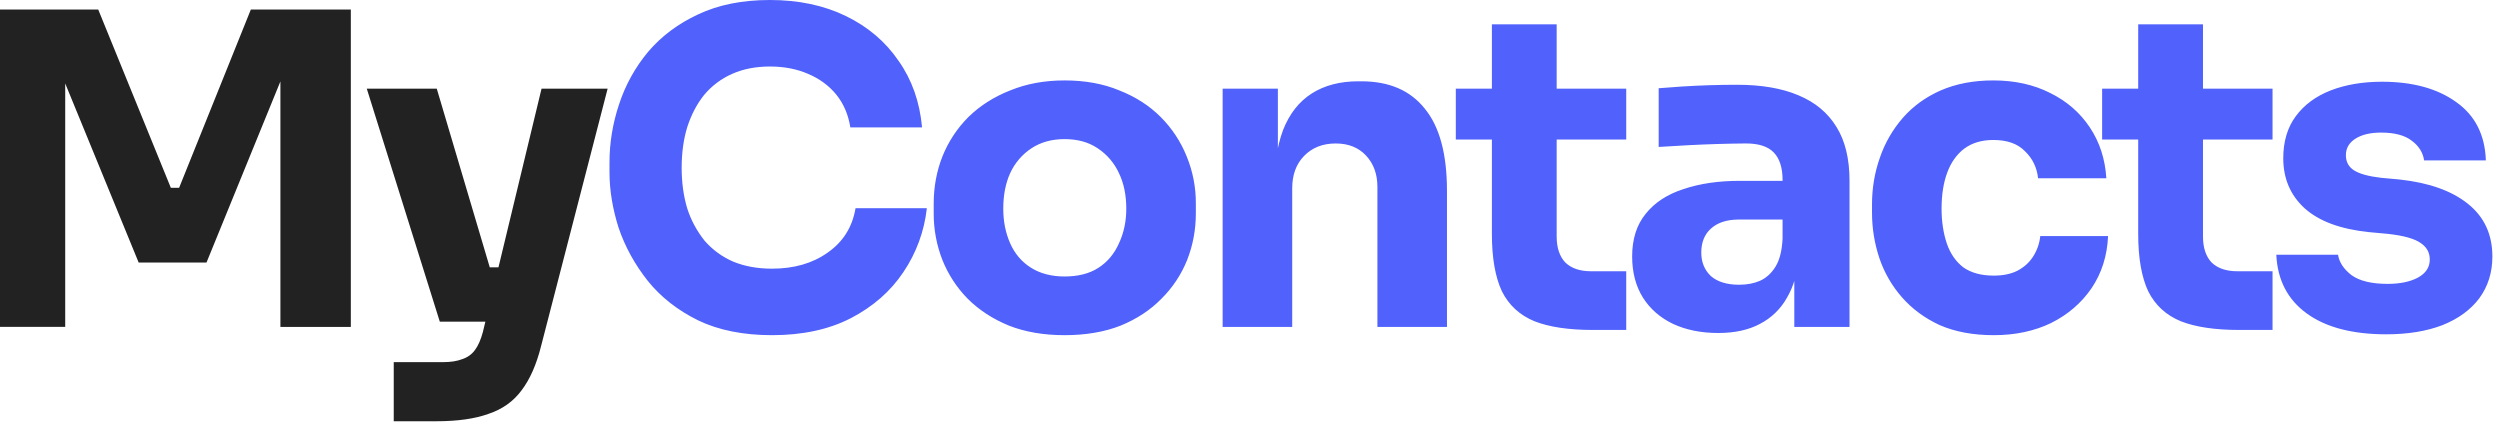
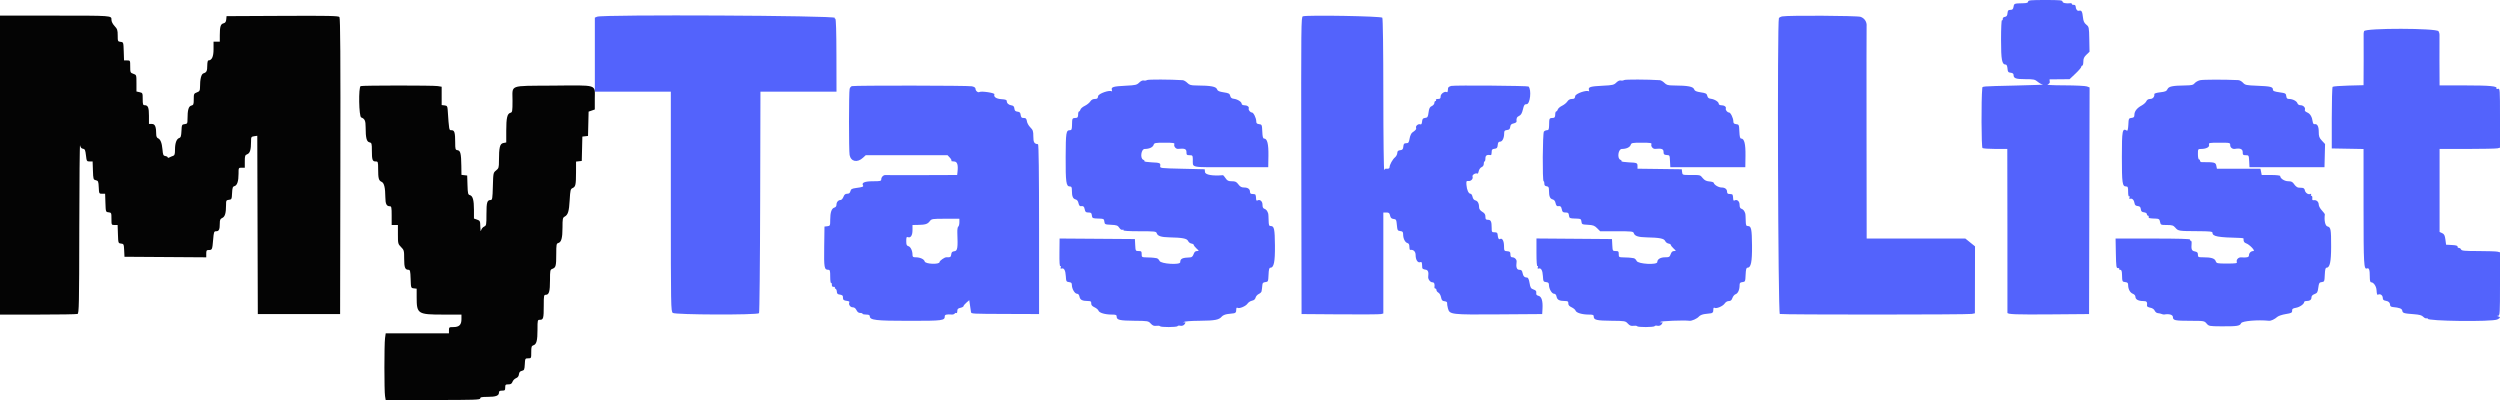
- <svg xmlns="http://www.w3.org/2000/svg" width="202" height="35" fill="none">
-   <path fill="#5061FC" d="M62.384 27.082c-2.319 0-4.309-.398-5.971-1.194-1.663-.82-3.021-1.885-4.075-3.197-1.054-1.335-1.838-2.763-2.354-4.285-.491-1.546-.737-3.044-.737-4.496v-.773c0-1.592.257-3.161.773-4.707a12.833 12.833 0 0 1 2.353-4.25c1.077-1.265 2.424-2.271 4.04-3.02C58.052.385 59.983 0 62.208 0c2.319 0 4.368.433 6.147 1.3 1.78.866 3.197 2.072 4.25 3.618 1.078 1.522 1.71 3.313 1.897 5.374h-5.795c-.164-1.03-.54-1.909-1.125-2.635-.585-.726-1.346-1.288-2.283-1.686-.913-.398-1.943-.597-3.09-.597-1.148 0-2.167.2-3.057.597a6.19 6.19 0 0 0-2.248 1.686c-.585.726-1.042 1.593-1.37 2.6-.304.983-.456 2.084-.456 3.302 0 1.194.152 2.294.456 3.301a8.18 8.18 0 0 0 1.405 2.6 6.443 6.443 0 0 0 2.319 1.686c.913.374 1.955.562 3.126.562 1.78 0 3.278-.433 4.496-1.3 1.241-.866 1.99-2.06 2.248-3.583h5.76a11.422 11.422 0 0 1-1.896 5.164c-1.03 1.545-2.447 2.786-4.25 3.723-1.78.913-3.9 1.37-6.358 1.37ZM86.017 27.082c-1.686 0-3.185-.258-4.496-.773-1.312-.538-2.424-1.264-3.337-2.178a9.491 9.491 0 0 1-2.038-3.126 10.202 10.202 0 0 1-.702-3.758v-.808c0-1.335.234-2.6.702-3.794a9.502 9.502 0 0 1 2.108-3.196c.936-.913 2.06-1.628 3.372-2.143 1.311-.538 2.775-.808 4.39-.808 1.663 0 3.138.27 4.426.808 1.312.515 2.424 1.23 3.337 2.143a9.505 9.505 0 0 1 2.108 3.196 9.864 9.864 0 0 1 .737 3.794v.808c0 1.311-.234 2.564-.702 3.758a9.234 9.234 0 0 1-2.072 3.126c-.89.914-1.99 1.64-3.302 2.178-1.312.515-2.822.773-4.531.773Zm0-4.742c1.1 0 2.014-.234 2.74-.703.725-.468 1.276-1.124 1.65-1.967.398-.843.597-1.78.597-2.81 0-1.1-.199-2.06-.597-2.88a4.783 4.783 0 0 0-1.72-2.002c-.727-.492-1.617-.738-2.67-.738-1.03 0-1.92.246-2.67.738a4.783 4.783 0 0 0-1.721 2.002c-.375.82-.562 1.78-.562 2.88 0 1.03.187 1.967.562 2.81.374.843.937 1.5 1.686 1.967.75.469 1.65.703 2.705.703ZM98.79 26.415V7.165h4.462v8.255h-.317c0-1.967.246-3.606.738-4.917.515-1.312 1.288-2.295 2.318-2.951 1.031-.656 2.283-.983 3.759-.983h.246c2.248 0 3.957.737 5.128 2.212 1.194 1.452 1.791 3.665 1.791 6.64v10.994h-5.62v-11.31c0-1.031-.304-1.874-.913-2.53-.609-.656-1.428-.983-2.459-.983-1.054 0-1.908.339-2.564 1.018-.632.656-.948 1.522-.948 2.6v11.204h-5.62ZM128.695 26.66c-1.944 0-3.513-.234-4.707-.702-1.195-.492-2.073-1.3-2.635-2.424-.538-1.147-.808-2.693-.808-4.636V1.967h5.234v17.141c0 .914.234 1.616.703 2.108.491.468 1.182.702 2.072.702h2.845v4.742h-2.704ZM117.63 11.275v-4.11h13.769v4.11H117.63ZM144.98 26.415v-5.69h-.948v-6.183c0-.983-.234-1.721-.703-2.213-.468-.492-1.217-.738-2.248-.738a104.998 104.998 0 0 0-4.636.14c-.89.048-1.698.095-2.424.142V7.13a86.853 86.853 0 0 1 1.897-.141 72.146 72.146 0 0 1 4.426-.14c1.967 0 3.618.28 4.952.843 1.359.562 2.389 1.416 3.091 2.564.703 1.124 1.054 2.576 1.054 4.355v11.803h-4.461Zm-6.147.491c-1.381 0-2.599-.246-3.653-.737-1.03-.492-1.838-1.195-2.423-2.108-.586-.937-.879-2.049-.879-3.337 0-1.405.363-2.552 1.089-3.442.726-.913 1.745-1.58 3.056-2.002 1.312-.445 2.822-.668 4.531-.668h4.11v3.126h-4.145c-.983 0-1.744.246-2.283.738-.515.469-.773 1.112-.773 1.932 0 .773.258 1.405.773 1.897.539.468 1.3.702 2.283.702.633 0 1.195-.105 1.686-.316.516-.234.937-.62 1.265-1.159.328-.538.515-1.288.562-2.248l1.335 1.405c-.117 1.335-.445 2.459-.984 3.372a5.246 5.246 0 0 1-2.178 2.108c-.913.491-2.037.737-3.372.737ZM161.094 27.082c-1.662 0-3.114-.27-4.355-.808-1.218-.562-2.237-1.311-3.056-2.248a9.3 9.3 0 0 1-1.827-3.161 11.59 11.59 0 0 1-.597-3.688v-.668c0-1.311.211-2.564.632-3.758a9.648 9.648 0 0 1 1.862-3.232c.82-.937 1.838-1.674 3.056-2.213 1.241-.538 2.658-.808 4.25-.808 1.733 0 3.267.34 4.602 1.019 1.334.656 2.4 1.58 3.196 2.775.796 1.194 1.241 2.564 1.335 4.11h-5.515c-.094-.867-.445-1.593-1.054-2.178-.585-.61-1.44-.914-2.564-.914-.937 0-1.721.235-2.353.703-.609.468-1.066 1.112-1.37 1.932-.305.82-.457 1.791-.457 2.915 0 1.03.141 1.967.422 2.81.281.82.726 1.464 1.334 1.932.633.445 1.452.668 2.459.668.75 0 1.382-.13 1.897-.387.539-.28.96-.655 1.265-1.124a3.753 3.753 0 0 0 .597-1.686h5.479c-.07 1.593-.515 2.998-1.335 4.215-.819 1.195-1.908 2.131-3.266 2.81-1.358.656-2.904.984-4.637.984ZM180.917 26.66c-1.944 0-3.513-.234-4.707-.702-1.194-.492-2.073-1.3-2.635-2.424-.538-1.147-.808-2.693-.808-4.636V1.967h5.234v17.141c0 .914.234 1.616.703 2.108.491.468 1.182.702 2.072.702h2.845v4.742h-2.704Zm-11.065-15.385v-4.11h13.769v4.11h-13.769ZM192.813 27.012c-2.74 0-4.882-.562-6.428-1.686-1.545-1.124-2.365-2.705-2.459-4.742h4.988c.094.608.457 1.159 1.089 1.65.656.469 1.628.703 2.916.703.983 0 1.791-.164 2.423-.492.656-.35.984-.843.984-1.475 0-.562-.246-1.007-.738-1.335-.492-.351-1.37-.597-2.634-.737l-1.511-.14c-2.318-.235-4.063-.879-5.233-1.933-1.148-1.054-1.722-2.4-1.722-4.04 0-1.357.34-2.493 1.019-3.406.679-.914 1.616-1.605 2.81-2.073 1.218-.468 2.599-.702 4.145-.702 2.482 0 4.484.55 6.007 1.65 1.522 1.078 2.318 2.647 2.388 4.707h-4.988c-.093-.632-.421-1.159-.983-1.58-.562-.445-1.394-.668-2.494-.668-.867 0-1.557.164-2.073.492-.515.328-.772.773-.772 1.335 0 .539.222.948.667 1.23.445.28 1.171.48 2.178.596l1.51.14c2.365.258 4.204.914 5.515 1.968 1.311 1.054 1.967 2.47 1.967 4.25 0 1.288-.351 2.412-1.054 3.372-.702.937-1.698 1.663-2.986 2.178-1.287.492-2.798.738-4.531.738Z" />
-   <path fill="#222" d="M0 26.415V.773h7.938l5.866 14.401h.668L20.267.773h8.08v25.642h-5.69V4.53l.807.07-6.78 16.615h-5.479L4.391 4.6l.878-.07v21.883H0ZM31.814 34.037V29.26h4.004c.609 0 1.124-.082 1.545-.246.422-.14.761-.387 1.019-.738.258-.351.468-.831.632-1.44l4.742-19.67h5.34L43.72 27.96c-.375 1.499-.901 2.693-1.58 3.583-.656.89-1.546 1.522-2.67 1.897-1.1.398-2.506.597-4.215.597h-3.442Zm6.041-8.044v-4.39h4.075v4.39h-4.075Zm-2.318 0L29.636 7.166h5.655l5.585 18.827h-5.34Z" />
+ <svg xmlns="http://www.w3.org/2000/svg" width="400" height="64.122">
+   <g fill-rule="evenodd">
+     <path fill="#5363fc" d="M324.5.25c0 .185-.207.255-.792.268-1.442.032-1.448.034-1.54.562-.069.394-.173.498-.502.5-.345.003-.425.094-.467.535-.039.4-.142.544-.417.583-.228.033-.357.161-.342.342.012.159-.044.249-.125.198-.085-.052-.148 1.282-.148 3.091 0 3.286.136 4.004.759 4.004.135 0 .241.244.272.625.045.543.112.632.51.678.304.035.459.15.459.342 0 .557.36.689 1.884.689 1.34 0 1.532.04 1.979.416.273.23.659.433.858.452.199.02-1.776.087-4.388.151-5.688.137-5.305.105-5.338.45-.176 1.803-.146 9.438.038 9.555.119.075 1.06.138 2.092.14l1.875.002.019 13.042c.011 7.173.012 13.095.003 13.16-.039.261 1.326.312 7.061.265l6-.05.042-18.129.043-18.129-.428-.163c-.236-.089-1.83-.167-3.543-.173-2.135-.007-2.99-.06-2.72-.168.281-.113.37-.252.309-.484-.047-.179-.037-.32.022-.312.06.008.795.005 1.635-.006l1.526-.019.932-.882c.513-.484.932-.972.932-1.083 0-.111.075-.202.167-.202.091 0 .166-.286.166-.635 0-.488.116-.747.496-1.111l.496-.475-.038-1.989c-.036-1.934-.049-1.999-.482-2.348-.334-.27-.466-.554-.529-1.146-.104-.968-.226-1.181-.617-1.079-.302.079-.527-.209-.56-.717-.008-.138-.147-.24-.307-.227-.161.013-.292-.047-.292-.132 0-.086-.094-.143-.208-.129C330.605.602 330 .479 330 .25c0-.212-.417-.25-2.75-.25s-2.75.038-2.75.25M95.546 2.67l-.371.15v5.923l.001 5.924h12.157v17.557c0 16.962.011 17.567.313 17.841.342.309 13.492.353 13.799.046.076-.076.158-8.082.182-17.792l.044-17.652h12.169l-.011-5.834c-.007-3.818-.07-5.833-.18-5.833-.093 0-.128-.066-.078-.146.229-.372-37.111-.552-38.025-.184m112.912-.06c-.277.077-.29 1.317-.25 23.861l.042 23.779 6.167.046c3.391.026 6.335.006 6.541-.044l.375-.092V34h.487c.403 0 .505.084.594.49.083.374.214.502.555.542.413.047.454.122.531.968.077.852.116.92.542.969.382.044.458.133.458.534 0 .66.311 1.286.687 1.384.221.058.313.233.313.597 0 .284.056.508.125.498.528-.076.875.257.875.839 0 .744.342 1.275.726 1.128.206-.079.279-.003.295.306.011.227.03.505.042.62.011.115.227.232.479.261.447.051.573.361.471 1.154-.049.377.327.877.66.877.305 0 .41.245.339.791-.014.115.052.209.147.209.096 0 .174.11.174.244s.142.32.314.412c.173.092.363.428.423.745.088.471.191.587.561.63.267.031.434.142.407.271-.025.12.034.512.13.87.269.997.441 1.017 8.249.96l6.833-.049.05-.862c.072-1.241-.146-1.939-.643-2.059-.304-.073-.394-.191-.354-.468.04-.283-.063-.411-.436-.541-.425-.148-.509-.286-.637-1.037-.1-.59-.226-.868-.397-.871-.417-.007-.618-.214-.724-.742-.08-.401-.187-.503-.521-.503-.414 0-.551-.416-.431-1.304.044-.324-.318-.696-.677-.696-.232 0-.313-.122-.313-.464 0-.382-.079-.47-.445-.5-.576-.048-.564-.029-.582-.928-.015-.756-.302-1.234-.621-1.037-.208.129-.344-.095-.389-.64-.029-.352-.121-.431-.5-.431-.437 0-.463-.042-.463-.737 0-.993-.129-1.263-.601-1.263-.331 0-.399-.085-.399-.491 0-.368-.125-.564-.5-.786-.293-.173-.501-.436-.503-.634-.004-.673-.211-1.095-.582-1.188-.251-.063-.412-.26-.476-.582-.054-.267-.199-.486-.324-.486-.309 0-.591-.615-.65-1.417-.043-.593-.01-.661.301-.619.42.058.81-.359.672-.718-.1-.26.504-.623.772-.465.07.041.17-.141.222-.403.054-.268.254-.548.457-.637a.553.553 0 0 0 .347-.533c-.007-.206.049-.375.125-.375s.139-.225.139-.5c0-.476.241-.62.875-.519.068.01.125-.201.125-.47 0-.409.074-.497.458-.541.382-.044.467-.143.511-.595.039-.409.132-.541.379-.541.366 0 .652-.584.652-1.333 0-.398.077-.487.458-.531.357-.041.47-.152.51-.5.04-.342.168-.473.546-.556.271-.06.483-.196.47-.303-.061-.501.047-.738.413-.905.289-.132.452-.41.6-1.026.173-.724.26-.846.599-.846.562 0 .809-2.316.301-2.825-.125-.125-11.684-.218-12.328-.099-.283.052-.526.206-.542.343l-.055.49c-.015.133-.084.208-.153.165-.315-.194-.986.263-.986.672 0 .34-.082.42-.427.42-.241 0-.381.072-.323.167.057.092.024.167-.073.167-.098 0-.177.138-.177.306 0 .169-.185.391-.41.494-.328.149-.432.353-.52 1.017-.098.74-.159.837-.549.882-.357.041-.447.148-.489.583-.038.386-.119.507-.294.44-.313-.12-.778.265-.668.553.084.22-.041.377-.614.772-.161.111-.35.539-.42.949-.111.648-.182.748-.54.75-.341.003-.422.096-.464.535-.042.438-.131.541-.5.584-.343.039-.453.147-.469.458-.011.223-.171.528-.354.676-.384.311-.876 1.196-.876 1.576 0 .223-.19.299-.606.244-.059-.008-.17.086-.247.208-.078.123-.144-5.237-.147-11.944-.003-7.364-.067-12.265-.163-12.417-.155-.246-11.887-.452-12.712-.223m76.709.013c-.229.042-.472.163-.54.269-.283.441-.142 47.233.143 47.343.342.131 30.061.124 30.718-.008l.495-.099.011-5.355.01-5.356-.775-.625-.775-.625H298.667l-.02-16.875c-.011-9.282-.007-16.974.01-17.094a1.42 1.42 0 0 0-.973-1.506c-.626-.188-11.555-.248-12.517-.069m93.088 2.36c-.055.174-.088.38-.074.458.014.078.016 1.953.005 4.165l-.019 4.024-2.405.062c-1.323.034-2.466.123-2.542.199-.075.075-.137 2.324-.137 4.998v4.861l2.542.046 2.542.046.002 9.371c.003 9.211.044 9.933.55 9.738.333-.127.448.208.448 1.313 0 .645.064.903.224.903.371 0 .801.605.849 1.195.069.83.076.847.317.755.338-.13.684.154.689.565.003.261.124.385.417.43.5.078.749.304.752.686.001.182.153.3.418.325 1.101.106 1.483.253 1.533.588.057.387.245.443 1.884.564.872.065 1.245.17 1.475.417.17.182.418.289.551.238.133-.051.2-.027.15.054-.247.401 10.288.528 11.136.135.508-.236.555-.397.146-.504-.277-.073-.277-.077 0-.096.271-.018.292-.379.292-5.083v-5.064l-.375-.1c-.206-.056-1.586-.102-3.066-.103-2.236-.002-2.706-.045-2.786-.252a.41.41 0 0 0-.351-.25c-.14 0-.237-.094-.214-.209.029-.142-.254-.224-.896-.257l-.938-.05-.11-.832c-.088-.666-.193-.87-.521-1.019l-.41-.187v-13.28l4.459-.002c2.452-.001 4.627-.047 4.833-.103l.375-.1v-4.75c0-4.669-.006-4.749-.334-4.663-.183.048-.291.019-.24-.064.225-.363-1.01-.484-4.937-.484h-4.156l-.019-3.959c-.011-2.177-.008-4.051.006-4.164.015-.114-.054-.358-.152-.542-.273-.509-11.751-.528-11.913-.019m-194.732 7.826c-.125.083-.364.114-.532.07-.183-.048-.472.086-.721.336-.375.374-.583.423-2.134.499-2.013.099-2.364.202-2.244.659.047.18.053.294.014.255-.3-.299-2.16.336-2.209.755-.043.37-.136.45-.522.45-.315 0-.558.135-.737.408-.147.225-.542.538-.876.697-.335.159-.645.425-.688.592-.044.167-.146.303-.227.303-.081 0-.147.225-.147.5 0 .324-.088.508-.25.521-.752.063-.695-.036-.731 1.271-.015.575-.078.708-.332.708-.611 0-.664.332-.681 4.272-.016 4.042.079 4.728.657 4.728.278 0 .337.11.339.625.004.95.158 1.338.576 1.442.257.065.412.261.481.606.057.28.197.497.313.482.465-.061.591.033.686.512.084.42.179.5.593.5s.502.073.546.458c.055.477.083.488 1.334.524.54.016.62.073.666.476.051.439.098.461 1.08.508.888.042 1.066.107 1.305.471.167.257.373.385.522.328.139-.053.202-.022.145.07-.066.106.849.165 2.563.165 2.446 0 2.674.025 2.763.308.145.455.703.641 2.008.668 2.117.044 2.834.182 3.009.581a.773.773 0 0 0 .533.413c.206.029.375.127.375.216 0 .09.198.347.441.572.43.398.432.409.075.409-.258 0-.419.149-.541.5-.118.338-.29.504-.533.513-1.293.049-1.599.197-1.606.778-.006.465-3.087.271-3.306-.208-.104-.229-.322-.428-.485-.442a4.335 4.335 0 0 1-.462-.064c-.091-.021-.56-.048-1.041-.058-.857-.019-.875-.03-.875-.519 0-.443-.057-.5-.492-.5-.482 0-.493-.02-.542-.959l-.05-.958-6.024-.044-6.025-.043-.024 2.266c-.017 1.522.032 2.231.147 2.16.106-.065.131.002.065.175-.076.196-.037.258.125.204.397-.133.63.283.684 1.218.049.84.082.901.511.95.362.042.458.139.458.467 0 .609.461 1.397.817 1.397.206 0 .34.159.404.478.101.509.45.682 1.376.686.424.002.511.068.5.378-.01.266.142.447.526.625.296.137.582.379.634.536.117.35 1.053.628 2.118.629.676.001.792.049.792.329 0 .532.464.641 2.82.662 2.174.019 2.244.031 2.632.449.303.327.517.413.897.357.274-.04.537-.011.585.065.116.189 2.689.178 2.806-.012.051-.083.244-.111.427-.063a.736.736 0 0 0 .584-.12c.301-.25.333-.566.04-.401-.145.082-.157.062-.039-.068.108-.117 1.046-.193 2.568-.206 2.434-.022 3.061-.145 3.517-.693.139-.168.552-.341.916-.384.365-.043.813-.097.997-.121.183-.023.343-.155.355-.293l.042-.468c.011-.12.096-.171.189-.113.285.176 1.327-.258 1.593-.664.137-.21.463-.425.724-.477.317-.063.506-.225.573-.491.054-.218.288-.482.52-.588.231-.105.43-.306.441-.445.012-.14.04-.329.063-.42a4.14 4.14 0 0 0 .062-.573c.016-.312.127-.417.479-.458.444-.051.46-.088.508-1.178.037-.841.109-1.125.287-1.125.571 0 .76-.91.738-3.543-.023-2.654-.123-3.123-.664-3.123-.283 0-.33-.124-.348-.917-.011-.504-.037-.973-.056-1.042-.124-.439-.328-.708-.605-.796-.23-.073-.318-.257-.318-.662 0-.565-.434-.913-.832-.668-.092.058-.177-.031-.187-.197-.046-.721-.077-.803-.314-.824a64.289 64.289 0 0 1-.459-.042c-.114-.01-.208-.154-.208-.319 0-.451-.337-.7-.945-.7-.412 0-.635-.122-.915-.5-.305-.413-.488-.5-1.046-.5-.563-.001-.733-.083-1.004-.489-.18-.268-.367-.484-.417-.48-1.63.146-2.821-.057-2.87-.489l-.053-.459-3.583-.083c-3.555-.083-3.583-.086-3.534-.444.066-.48-.029-.52-1.412-.584-.654-.03-1.154-.112-1.111-.182.043-.069-.039-.171-.183-.226-.549-.21-.348-1.731.229-1.731.72 0 1.301-.268 1.424-.657.1-.315.24-.343 1.759-.343 1.405 0 1.636.038 1.554.252-.122.319.24.769.591.735 1.068-.101 1.349.005 1.349.513 0 .445.056.5.5.5.464 0 .502.046.518.625.041 1.448-.693 1.292 6.066 1.292h6l.031-1.82c.032-1.89-.187-2.763-.695-2.763-.178 0-.25-.284-.287-1.125-.048-1.09-.064-1.127-.508-1.178-.362-.042-.458-.139-.458-.467 0-.498-.439-1.397-.683-1.397-.28 0-.6-.4-.518-.646.092-.277-.255-.515-.757-.518-.207-.002-.375-.106-.375-.233 0-.308-.665-.729-1.259-.798-.351-.04-.504-.166-.575-.472-.084-.36-.225-.436-1.043-.559-.693-.105-.972-.226-1.043-.45-.152-.479-.942-.632-3.349-.65-.854-.006-1.086-.074-1.428-.416-.225-.225-.554-.418-.731-.429-1.972-.125-5.538-.137-5.716-.02m76.334 0c-.125.083-.365.114-.533.07-.183-.048-.471.086-.721.336-.374.374-.583.423-2.134.499-2.013.099-2.363.202-2.244.659.047.18.054.294.014.255-.299-.299-2.159.336-2.208.755-.044.37-.136.45-.523.45-.314 0-.558.135-.737.408-.147.225-.528.532-.846.683-.319.151-.625.418-.68.592-.055.175-.171.317-.256.317-.086 0-.156.225-.156.5 0 .324-.088.508-.25.521-.752.063-.695-.036-.73 1.271-.016.575-.079.708-.333.708a.721.721 0 0 0-.493.218c-.211.254-.259 7.949-.049 7.949.073 0 .126.169.119.375-.01.267.094.39.361.428.311.044.376.159.378.667.003.938.159 1.326.575 1.43.257.065.413.261.482.606.056.28.197.497.313.482.464-.061.59.033.686.512.084.42.178.5.593.5.414 0 .501.073.546.458.054.477.082.488 1.333.524.541.016.62.073.667.476.05.436.102.461 1.032.509.827.043 1.058.128 1.472.542l.491.491h2.642c2.424 0 2.651.025 2.741.308.144.455.702.641 2.008.668 2.116.044 2.833.182 3.008.581a.773.773 0 0 0 .533.413c.207.029.375.127.375.216 0 .09.199.347.441.572.43.398.432.409.075.409-.257 0-.418.149-.541.5-.157.451-.244.5-.896.5-.737 0-1.245.31-1.245.762 0 .492-3.073.326-3.303-.179-.105-.229-.323-.428-.485-.442a4.26 4.26 0 0 1-.462-.064c-.092-.021-.561-.048-1.042-.058-.857-.019-.875-.03-.875-.519 0-.443-.056-.5-.492-.5-.481 0-.492-.02-.541-.959l-.05-.958-6.042-.047-6.042-.047v2.265c0 1.45.06 2.229.165 2.164.097-.061.121.013.057.179-.075.196-.037.258.125.204.398-.133.632.285.686 1.219.047.839.08.9.509.949.363.042.458.139.458.467 0 .609.461 1.397.817 1.397.206 0 .34.159.404.478.102.509.45.682 1.376.686.424.002.511.068.5.378-.01.266.142.447.526.625.297.137.582.379.635.536.116.35 1.052.628 2.117.629.676.001.792.049.792.329 0 .532.465.641 2.821.662 2.174.019 2.243.031 2.631.449.303.327.517.413.897.357.274-.04.538-.011.585.065.116.189 2.689.178 2.806-.012.052-.083.244-.111.428-.063a.735.735 0 0 0 .583-.12c.276-.229.346-.578.082-.416-.091.057-.166.024-.166-.073 0-.151 3.801-.302 4.645-.185.363.051 1.248-.349 1.525-.689.141-.172.549-.346.917-.389.364-.043.813-.097.996-.121.183-.023.343-.155.356-.293l.041-.468c.011-.12.096-.171.19-.113.291.18 1.329-.262 1.605-.684.159-.242.424-.401.669-.401.3 0 .451-.129.578-.494.095-.271.32-.54.501-.597.375-.119.643-.707.643-1.409 0-.398.077-.487.459-.531.443-.051.46-.088.507-1.178.037-.841.11-1.125.288-1.125.57 0 .759-.91.737-3.543-.023-2.654-.122-3.123-.663-3.123-.283 0-.33-.124-.348-.917-.012-.504-.037-.973-.057-1.042-.123-.439-.328-.708-.605-.796-.23-.073-.318-.257-.318-.662 0-.565-.434-.913-.832-.668-.092.058-.176-.031-.187-.197-.046-.721-.077-.803-.314-.824a58.871 58.871 0 0 1-.458-.042c-.115-.01-.209-.154-.209-.319 0-.437-.332-.7-.882-.7-.479 0-1.198-.431-1.251-.75-.015-.092-.326-.19-.69-.218-.478-.036-.769-.177-1.045-.505-.469-.557-.357-.527-1.954-.527-1.319 0-1.322-.001-1.375-.458l-.053-.459-3.541-.045-3.542-.045v-.403c0-.53-.054-.553-1.446-.618-.653-.03-1.153-.112-1.111-.182.043-.069-.039-.171-.182-.226-.55-.21-.349-1.731.228-1.731.72 0 1.301-.268 1.425-.657.1-.315.24-.343 1.759-.343 1.404 0 1.635.038 1.553.252-.122.319.24.769.591.735 1.043-.099 1.35.009 1.35.477 0 .382.078.47.445.5.57.048.536-.013.591 1.045l.047.908h12l.027-1.829c.027-1.896-.188-2.754-.69-2.754-.178 0-.251-.284-.288-1.125-.047-1.09-.064-1.127-.507-1.178-.363-.042-.459-.139-.459-.467 0-.498-.439-1.397-.683-1.397-.279 0-.6-.4-.518-.646.092-.277-.254-.515-.757-.518-.207-.002-.375-.106-.375-.233 0-.308-.664-.729-1.258-.798-.351-.04-.505-.166-.576-.472-.084-.36-.225-.436-1.043-.559-.692-.105-.971-.226-1.043-.45-.152-.479-.942-.632-3.349-.65-.854-.006-1.085-.074-1.428-.416-.224-.225-.553-.418-.731-.429-1.972-.125-5.538-.137-5.715-.02m92.147.024c-.319.077-.703.293-.855.48-.229.284-.48.343-1.504.358-2.051.028-2.648.152-2.849.594-.147.322-.349.41-1.156.501-.574.065-.966.188-.949.297a.66.66 0 0 1-.669.77c-.294 0-.498.123-.607.365-.091.2-.427.506-.748.68-.754.408-1.159.926-1.163 1.486-.003.363-.09.457-.462.5-.44.051-.461.096-.508 1.099-.03.615-.116 1.006-.21.948-.752-.465-.824-.098-.824 4.195 0 4.218.072 4.727.673 4.727.282 0 .327.116.327.844 0 .513.064.803.165.741.097-.06.12.013.057.179-.076.196-.037.258.125.204.308-.103.609.214.68.714.041.294.176.416.505.453.346.04.46.154.5.5.04.35.153.46.51.501.262.031.458.155.458.292 0 .131.075.239.167.239.091 0 .148.094.125.208-.041.206.102.24 1.17.274.468.015.561.09.646.518.098.488.124.5 1.087.5.852 0 1.038.058 1.355.426.462.536.525.546 3.492.561 2.049.011 2.458.054 2.458.259 0 .581.833.736 4.444.824.291.008.526.051.522.097-.03.43.09.662.392.757.554.176 1.568 1.243 1.181 1.243a.704.704 0 0 0-.706.7c0 .295-.347.38-1.264.31-.421-.033-.809.391-.676.738.082.214-.151.252-1.569.252-1.597 0-1.672-.017-1.815-.394-.167-.439-.726-.606-2.03-.606-.758 0-.812-.029-.812-.421 0-.334-.103-.442-.5-.521-.512-.102-.591-.313-.507-1.35.017-.206-.054-.375-.158-.375-.104 0-.142-.075-.085-.167.068-.11-1.945-.166-5.912-.166h-6.014l.046 2.375c.042 2.137.075 2.372.336 2.352.16-.013.249.044.199.125-.051.081.025.148.168.148.194 0 .265.19.281.75.032 1.158.034 1.163.521 1.219.356.041.458.141.458.448 0 .666.307 1.247.747 1.415.254.097.42.29.42.491 0 .418.473.677 1.239.677.584 0 .688.131.611.772-.013.104.223.236.524.292.345.065.607.241.711.477.091.207.315.383.498.393.183.01.453.07.6.133.147.064.334.103.417.088.783-.147 1.4.033 1.4.409 0 .532.311.597 2.883.6 2.088.002 2.14.011 2.505.435.359.417.44.433 2.284.445 2.621.018 3.043-.048 3.242-.503.154-.351 2.64-.566 4.454-.384.325.032.903-.24 1.356-.637.17-.149.77-.345 1.334-.437.899-.146 1.024-.211 1.013-.532-.01-.295.107-.385.606-.47.604-.102 1.323-.602 1.323-.921 0-.088.144-.16.319-.16.56 0 .847-.192.847-.565 0-.248.155-.421.492-.548.43-.162.506-.293.604-1.027.099-.751.159-.848.55-.893.419-.048.44-.1.487-1.176.036-.822.111-1.125.279-1.125.53 0 .735-.939.736-3.38.002-2.789-.053-3.089-.583-3.223-.366-.091-.556-.955-.422-1.925.008-.062-.208-.351-.48-.643-.273-.292-.496-.701-.496-.909 0-.457-.363-.792-.779-.721-.231.039-.292-.039-.252-.324.028-.206-.032-.375-.135-.375-.103 0-.133-.087-.066-.195.079-.128.031-.161-.141-.094-.337.129-.798-.21-.861-.632a.424.424 0 0 0-.366-.353 39.565 39.565 0 0 0-.65-.042c-.183-.01-.483-.243-.667-.517-.271-.406-.449-.499-.958-.5-.606 0-1.292-.443-1.292-.833 0-.099-.604-.167-1.479-.167h-1.479l-.1-.5-.1-.5H354.708l-.1-.5c-.103-.519-.303-.567-2.316-.558-.161.001-.292-.099-.292-.22 0-.122-.075-.222-.167-.222-.091 0-.166-.375-.166-.833 0-.811.013-.834.489-.834.828 0 1.394-.292 1.295-.669-.082-.314.001-.331 1.648-.331 1.726 0 1.734.002 1.734.406 0 .373.373.652.775.58.808-.145 1.225.03 1.225.514 0 .443.057.5.492.5.482 0 .493.02.542.959l.05.958h12l.047-1.852.046-1.852-.505-.54c-.43-.461-.505-.672-.505-1.42 0-.888-.24-1.313-.687-1.217-.128.028-.244-.127-.275-.369-.101-.79-.401-1.305-.874-1.501-.302-.125-.442-.283-.384-.433.129-.337-.253-.733-.706-.733-.228 0-.425-.125-.483-.308-.113-.356-.762-.692-1.338-.692-.31 0-.409-.101-.45-.458-.049-.427-.125-.469-1.095-.607-.825-.117-1.041-.209-1.041-.44 0-.432-.383-.525-2.5-.608-1.769-.07-1.945-.107-2.283-.48-.201-.222-.539-.412-.75-.422-2.291-.105-5.67-.096-6.13.015m-215.697.948c-.151.039-.316.235-.366.437-.132.53-.136 9.931-.005 10.585.213 1.069 1.239 1.274 2.149.431l.432-.401h13.092l.363.388c.201.213.314.438.252.5s.117.112.397.112c.543 0 .714.508.576 1.709l-.052.458-5.614.02c-3.088.011-5.714.006-5.835-.01-.324-.044-.696.318-.696.677 0 .28-.14.313-1.313.313-1.313 0-1.873.23-1.607.661.128.207-.063.278-1.121.42-.657.088-.808.175-.893.512-.074.295-.216.407-.515.407-.306 0-.462.13-.602.5-.104.275-.307.5-.452.5-.372 0-.664.336-.664.764 0 .223-.128.397-.331.45-.445.117-.669.771-.669 1.952 0 .944-.016.98-.458 1.031l-.458.053-.046 3.229c-.047 3.355.012 3.688.649 3.688.275 0 .313.135.313 1.093 0 .601.062 1.055.138 1.008.075-.047.131.08.125.282-.009.25.079.359.277.344.16-.013.253.037.208.111-.046.073.002.162.106.196.104.035.198.247.209.473.016.316.125.421.479.462.252.029.467.142.478.25l.041.447c.014.155.231.27.567.303.3.029.502.123.448.21-.199.321.111.821.51.821.267 0 .469.149.619.458.148.304.348.454.593.445.203-.007.369.049.369.125s.262.138.583.138c.416 0 .584.075.584.259 0 .632.928.741 6.316.741 5.429 0 5.684-.034 5.684-.762 0-.229.348-.306 1.109-.246.197.015.409-.053.47-.151.061-.099.18-.136.266-.084.085.053.155-.09.155-.317 0-.324.108-.437.5-.523.275-.06.5-.182.5-.271 0-.089.206-.34.458-.558l.458-.396.123.863c.067.474.136.943.153 1.043.047.281.084.283 5.641.301l5.25.018V36.667c0-8.935-.057-13.589-.167-13.598-.61-.053-.75-.284-.75-1.241 0-.848-.06-1.03-.486-1.455-.268-.268-.511-.705-.542-.972-.032-.281-.16-.494-.305-.507l-.447-.041c-.109-.011-.221-.226-.25-.478-.041-.357-.152-.47-.501-.51-.347-.04-.46-.154-.5-.5-.038-.328-.16-.464-.454-.505-.466-.066-.765-.337-.765-.693 0-.183-.225-.264-.833-.299-.848-.05-1.305-.363-1.144-.783.085-.222-2.09-.551-2.396-.362-.225.139-.624-.18-.625-.5-.001-.198-.189-.332-.585-.417-.599-.128-18.696-.152-19.193-.025M153.5 35.573c0 .316-.081.624-.181.686-.1.062-.165.494-.146.968.1 2.462.03 2.913-.465 2.97-.36.042-.469.151-.511.511-.049.428-.14.481-.782.455-.278-.011-1.082.552-1.082.758 0 .428-2.268.346-2.381-.086-.098-.375-.739-.668-1.463-.668-.407 0-.489-.068-.489-.406 0-.647-.309-1.286-.669-1.38-.266-.07-.331-.228-.331-.812 0-.579.051-.706.252-.628.455.174.748-.268.748-1.128V36l.792-.012c1.248-.02 1.602-.123 1.949-.571.317-.408.372-.417 2.542-.417h2.217v.573" />
+     <path fill="#040404" d="M0 26.417v23.916h6.07c3.338 0 6.188-.045 6.333-.101.237-.091.266-1.473.283-13.791.011-7.53.068-13.466.126-13.191.073.342.22.516.465.551.306.044.376.199.474 1.042.111.952.134.99.592.99h.477l.049 1.452c.046 1.393.064 1.455.464 1.548.382.089.421.184.467 1.132.049 1.021.056 1.035.535 1.035h.485l.049 1.458c.048 1.454.049 1.459.506 1.511.443.051.458.087.458 1.042 0 .985.002.989.494.989h.493l.049 1.458c.047 1.448.051 1.459.498 1.511.43.049.453.1.5 1.083l.05 1.031 6.541.044 6.542.044v-.586c0-.509.053-.585.407-.585.538 0 .562-.058.694-1.641.106-1.264.14-1.359.488-1.359.446 0 .578-.282.578-1.237 0-.584.069-.741.393-.889.436-.198.607-.775.607-2.05 0-.751.029-.805.458-.855.438-.05.46-.097.507-1.077.041-.85.105-1.038.373-1.108.439-.115.662-.775.662-1.962 0-.987 0-.989.5-.989h.5v-1.004c0-.902.04-1.019.393-1.153.438-.167.607-.727.607-2.011 0-.754.025-.797.499-.867l.499-.073.042 14.262.043 14.263h13.167l.042-23.649c.031-17.427-.008-23.709-.147-23.876-.156-.188-1.738-.22-9.125-.185l-8.937.043-.051.526c-.038.389-.152.552-.438.623-.465.117-.589.513-.592 1.893l-.002 1.042h-1V7.88c0 1.202-.274 1.787-.836 1.787-.09 0-.165.356-.167.791-.003.904-.104 1.119-.6 1.274-.367.114-.564.901-.564 2.255 0 .521-.071.633-.5.795-.472.178-.5.241-.5 1.102 0 .821-.04.923-.394 1.012-.434.109-.601.698-.604 2.135-.002.727-.033.784-.46.833-.439.05-.461.097-.508 1.086-.039.822-.111 1.052-.35 1.128-.436.138-.684.809-.684 1.852 0 .725-.06.932-.292 1.004-.16.05-.423.16-.583.246-.181.097-.292.097-.292 0 0-.086-.168-.181-.375-.21-.329-.047-.385-.175-.462-1.053-.094-1.071-.332-1.652-.741-1.809-.144-.055-.256-.3-.257-.561-.005-1.264-.185-1.714-.686-1.714h-.479v-1.3c0-1.342-.147-1.7-.7-1.7-.255 0-.3-.147-.3-.986 0-.961-.013-.99-.5-1.097l-.5-.11v-1.329c0-1.326 0-1.329-.5-1.503-.479-.167-.5-.214-.5-1.158 0-.979-.002-.983-.493-.983h-.494l-.048-1.459c-.048-1.453-.05-1.458-.506-1.511-.442-.051-.459-.088-.459-1.024 0-.849-.063-1.038-.5-1.506-.308-.33-.5-.714-.5-1 0-.681.2-.667-9.18-.667H0v23.917m57.708-12.64c-.368.149-.289 4.869.084 5.011.572.216.708.518.71 1.575.003 1.711.149 2.293.604 2.407.369.093.394.176.394 1.318 0 1.487.089 1.745.601 1.745.384 0 .399.046.401 1.209.003 1.512.093 1.847.548 2.048.415.183.592.911.607 2.502.01 1.043.194 1.408.71 1.408.266 0 .3.167.3 1.5V36h1v1.513c0 1.459.018 1.531.5 2.013.474.474.5.57.5 1.87 0 1.41.141 1.771.693 1.771.254 0 .3.195.342 1.458.048 1.453.05 1.459.506 1.511l.459.053v1.395c0 2.636.174 2.749 4.241 2.749h2.925v.725c0 .92-.363 1.275-1.304 1.275-.662 0-.696.025-.696.5v.5H61.712l-.106.774c-.136.991-.135 8.444.001 9.268l.103.625h7.562c6.61 0 7.561-.031 7.561-.25 0-.199.242-.25 1.178-.25 1.316 0 1.822-.187 1.822-.673 0-.252.114-.327.5-.327.445 0 .5-.056.5-.5 0-.445.055-.5.504-.5.386 0 .542-.099.664-.42a1.13 1.13 0 0 1 .567-.574c.272-.104.426-.309.462-.616.038-.332.169-.487.47-.557.376-.087.421-.188.467-1.048.049-.931.06-.952.541-.952.49 0 .492-.005.492-.988 0-.852.048-1.004.343-1.098.503-.16.657-.748.657-2.508 0-1.547.006-1.572.399-1.572.537 0 .601-.241.601-2.264 0-1.615.023-1.736.327-1.736.521 0 .673-.527.673-2.327 0-1.614.016-1.688.394-1.831.542-.206.606-.457.606-2.372 0-1.492.033-1.677.313-1.75.502-.131.687-.796.687-2.472 0-1.393.037-1.59.33-1.746.551-.295.716-.831.82-2.664.091-1.597.133-1.769.465-1.915.48-.211.547-.519.549-2.537l.003-1.698.458-.052.458-.053.047-1.948.047-1.948.453-.052.453-.052.047-1.944.047-1.944.495-.172.495-.173v-1.752c0-2.312.602-2.128-6.763-2.066-7.093.059-6.398-.202-6.401 2.407-.003 1.71-.029 1.862-.334 1.942-.511.133-.669.808-.669 2.859v1.885l-.476.095c-.547.109-.691.699-.691 2.838 0 1.087-.036 1.208-.458 1.545-.452.36-.459.397-.517 2.547-.051 1.92-.092 2.183-.341 2.183-.576 0-.684.354-.684 2.244 0 1.743-.02 1.853-.369 2.008-.203.091-.421.352-.484.581-.078.286-.119.114-.13-.55-.016-.919-.042-.976-.517-1.141l-.5-.175v-1.389c0-1.569-.187-2.238-.662-2.362-.288-.075-.331-.26-.373-1.609l-.048-1.524-.458-.052-.459-.053-.019-1.447c-.027-1.96-.142-2.435-.607-2.501-.347-.049-.374-.138-.376-1.25-.003-1.591-.11-1.947-.585-1.947-.409 0-.381.146-.622-3.333-.035-.5-.106-.591-.499-.636l-.458-.053v-2.934l-.625-.103c-.739-.122-12.03-.119-12.334.003" />
+   </g>
</svg>
